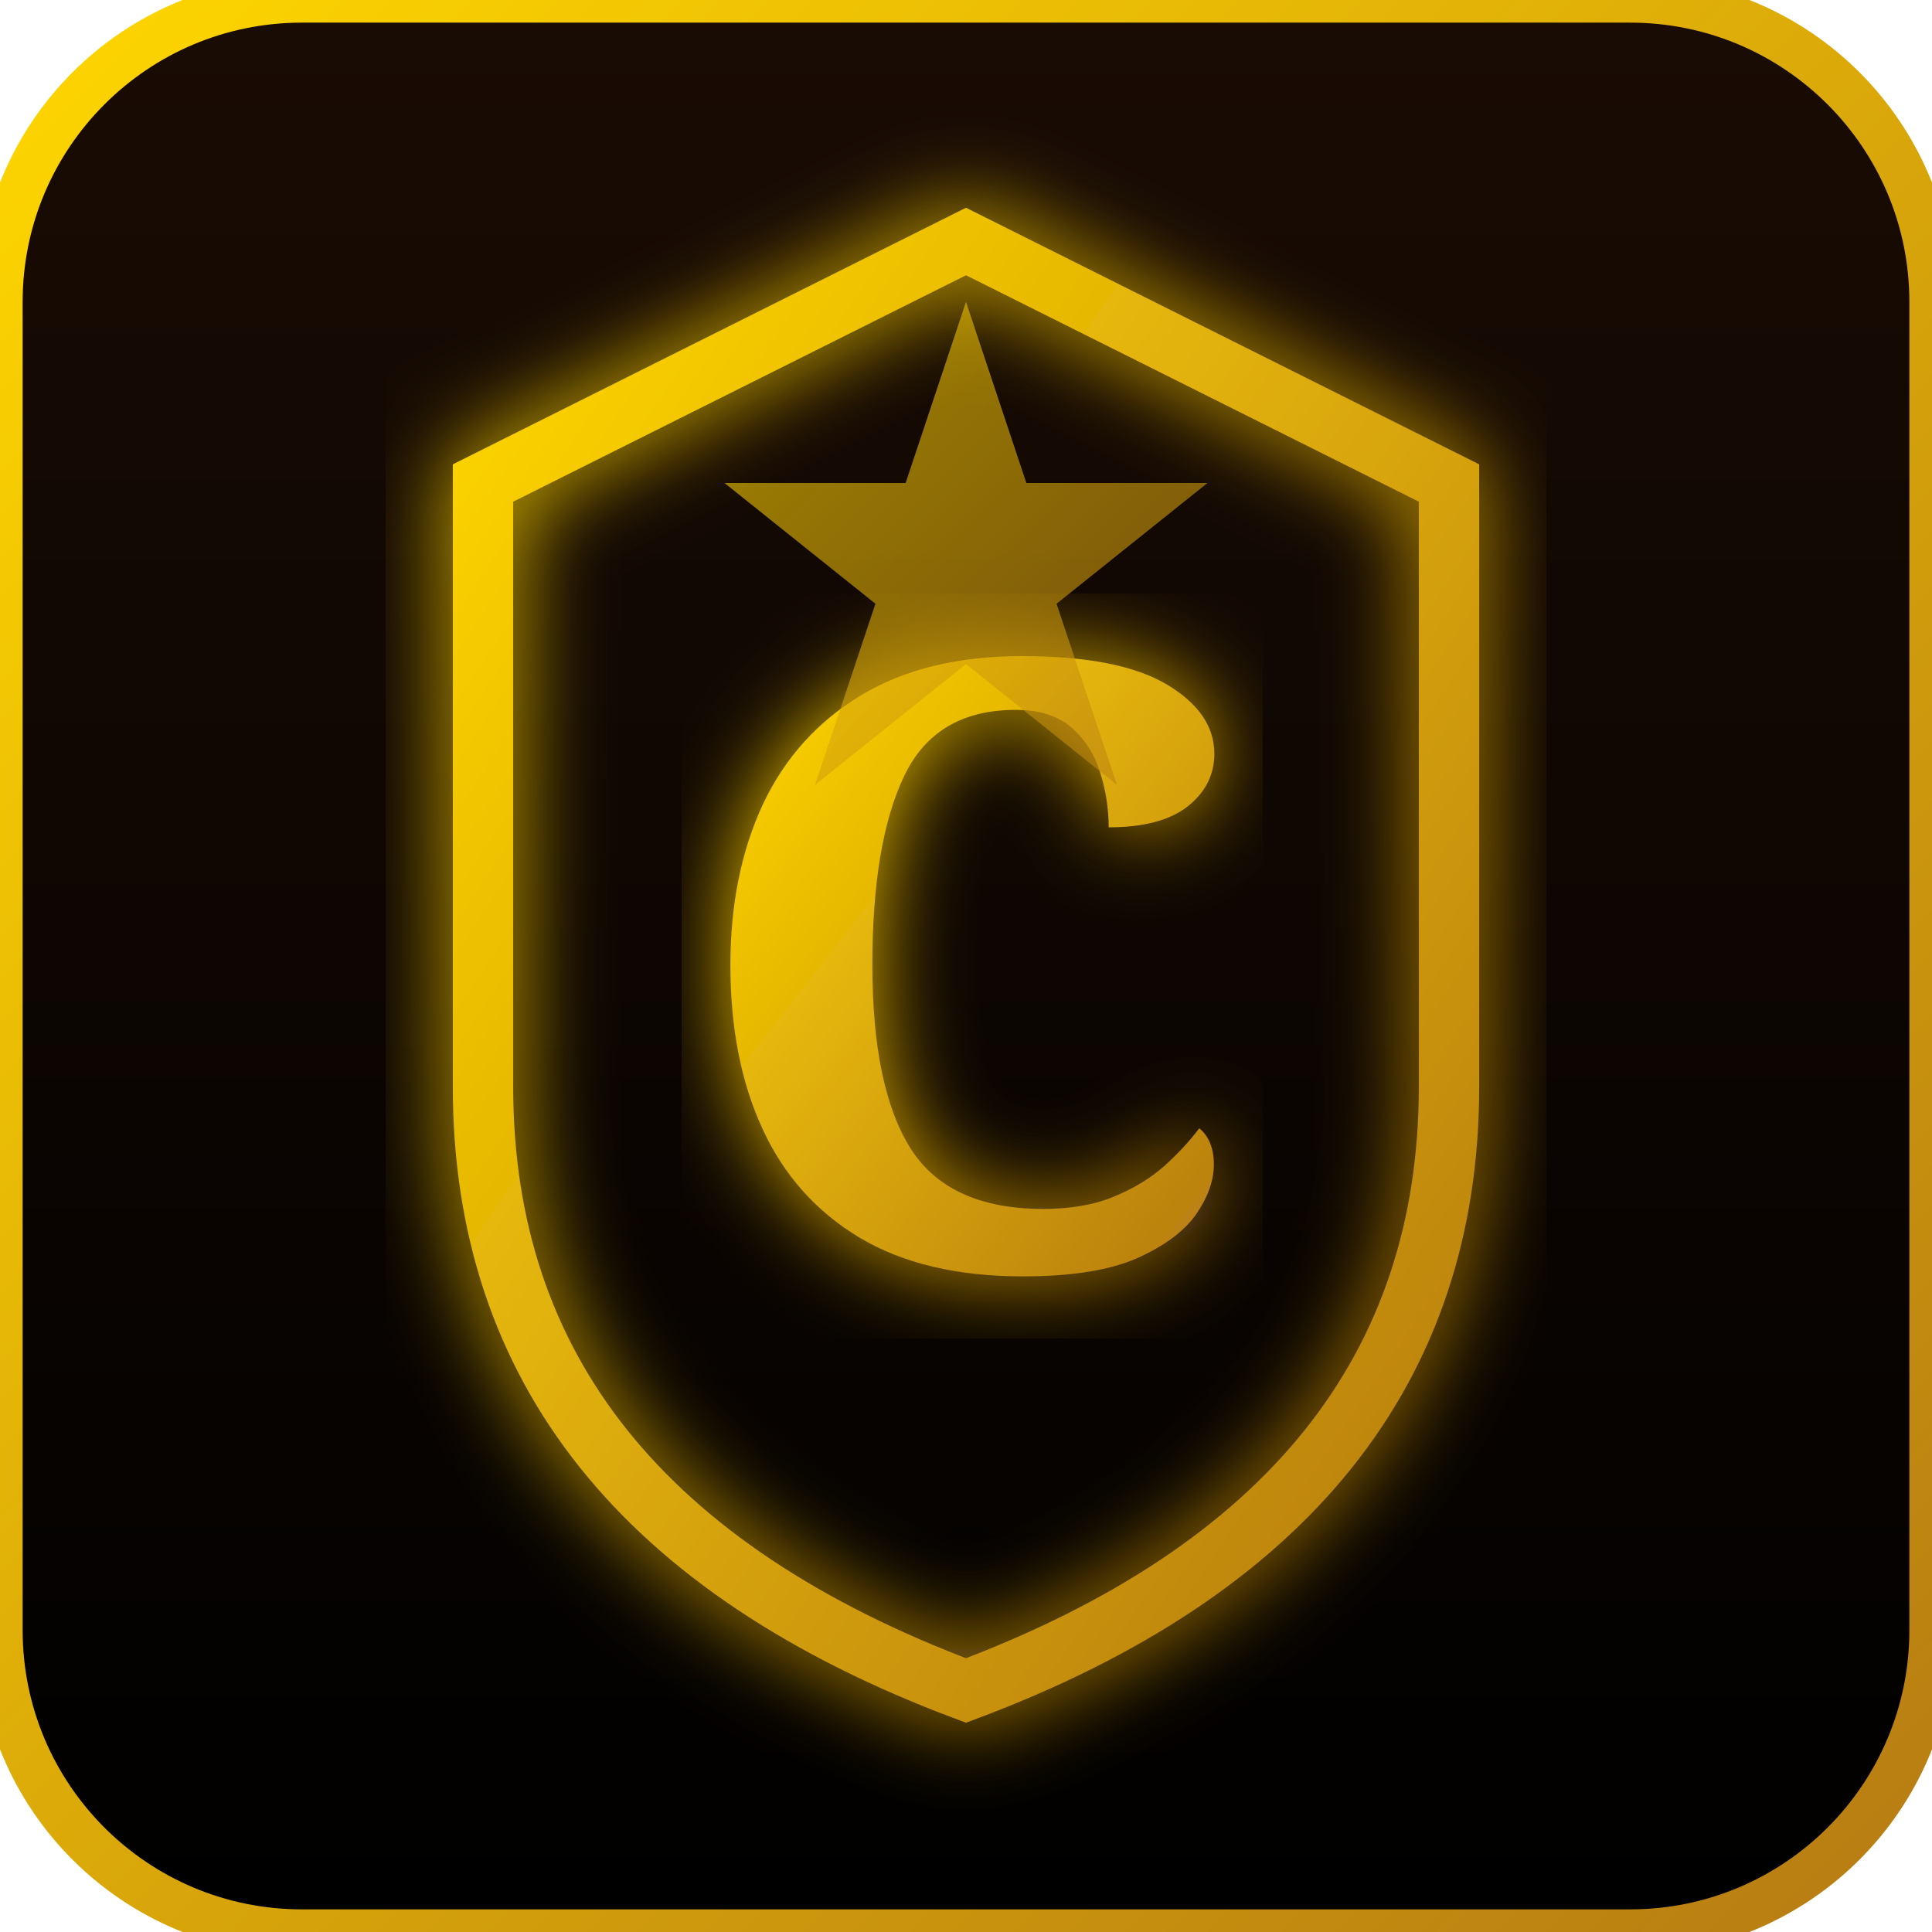
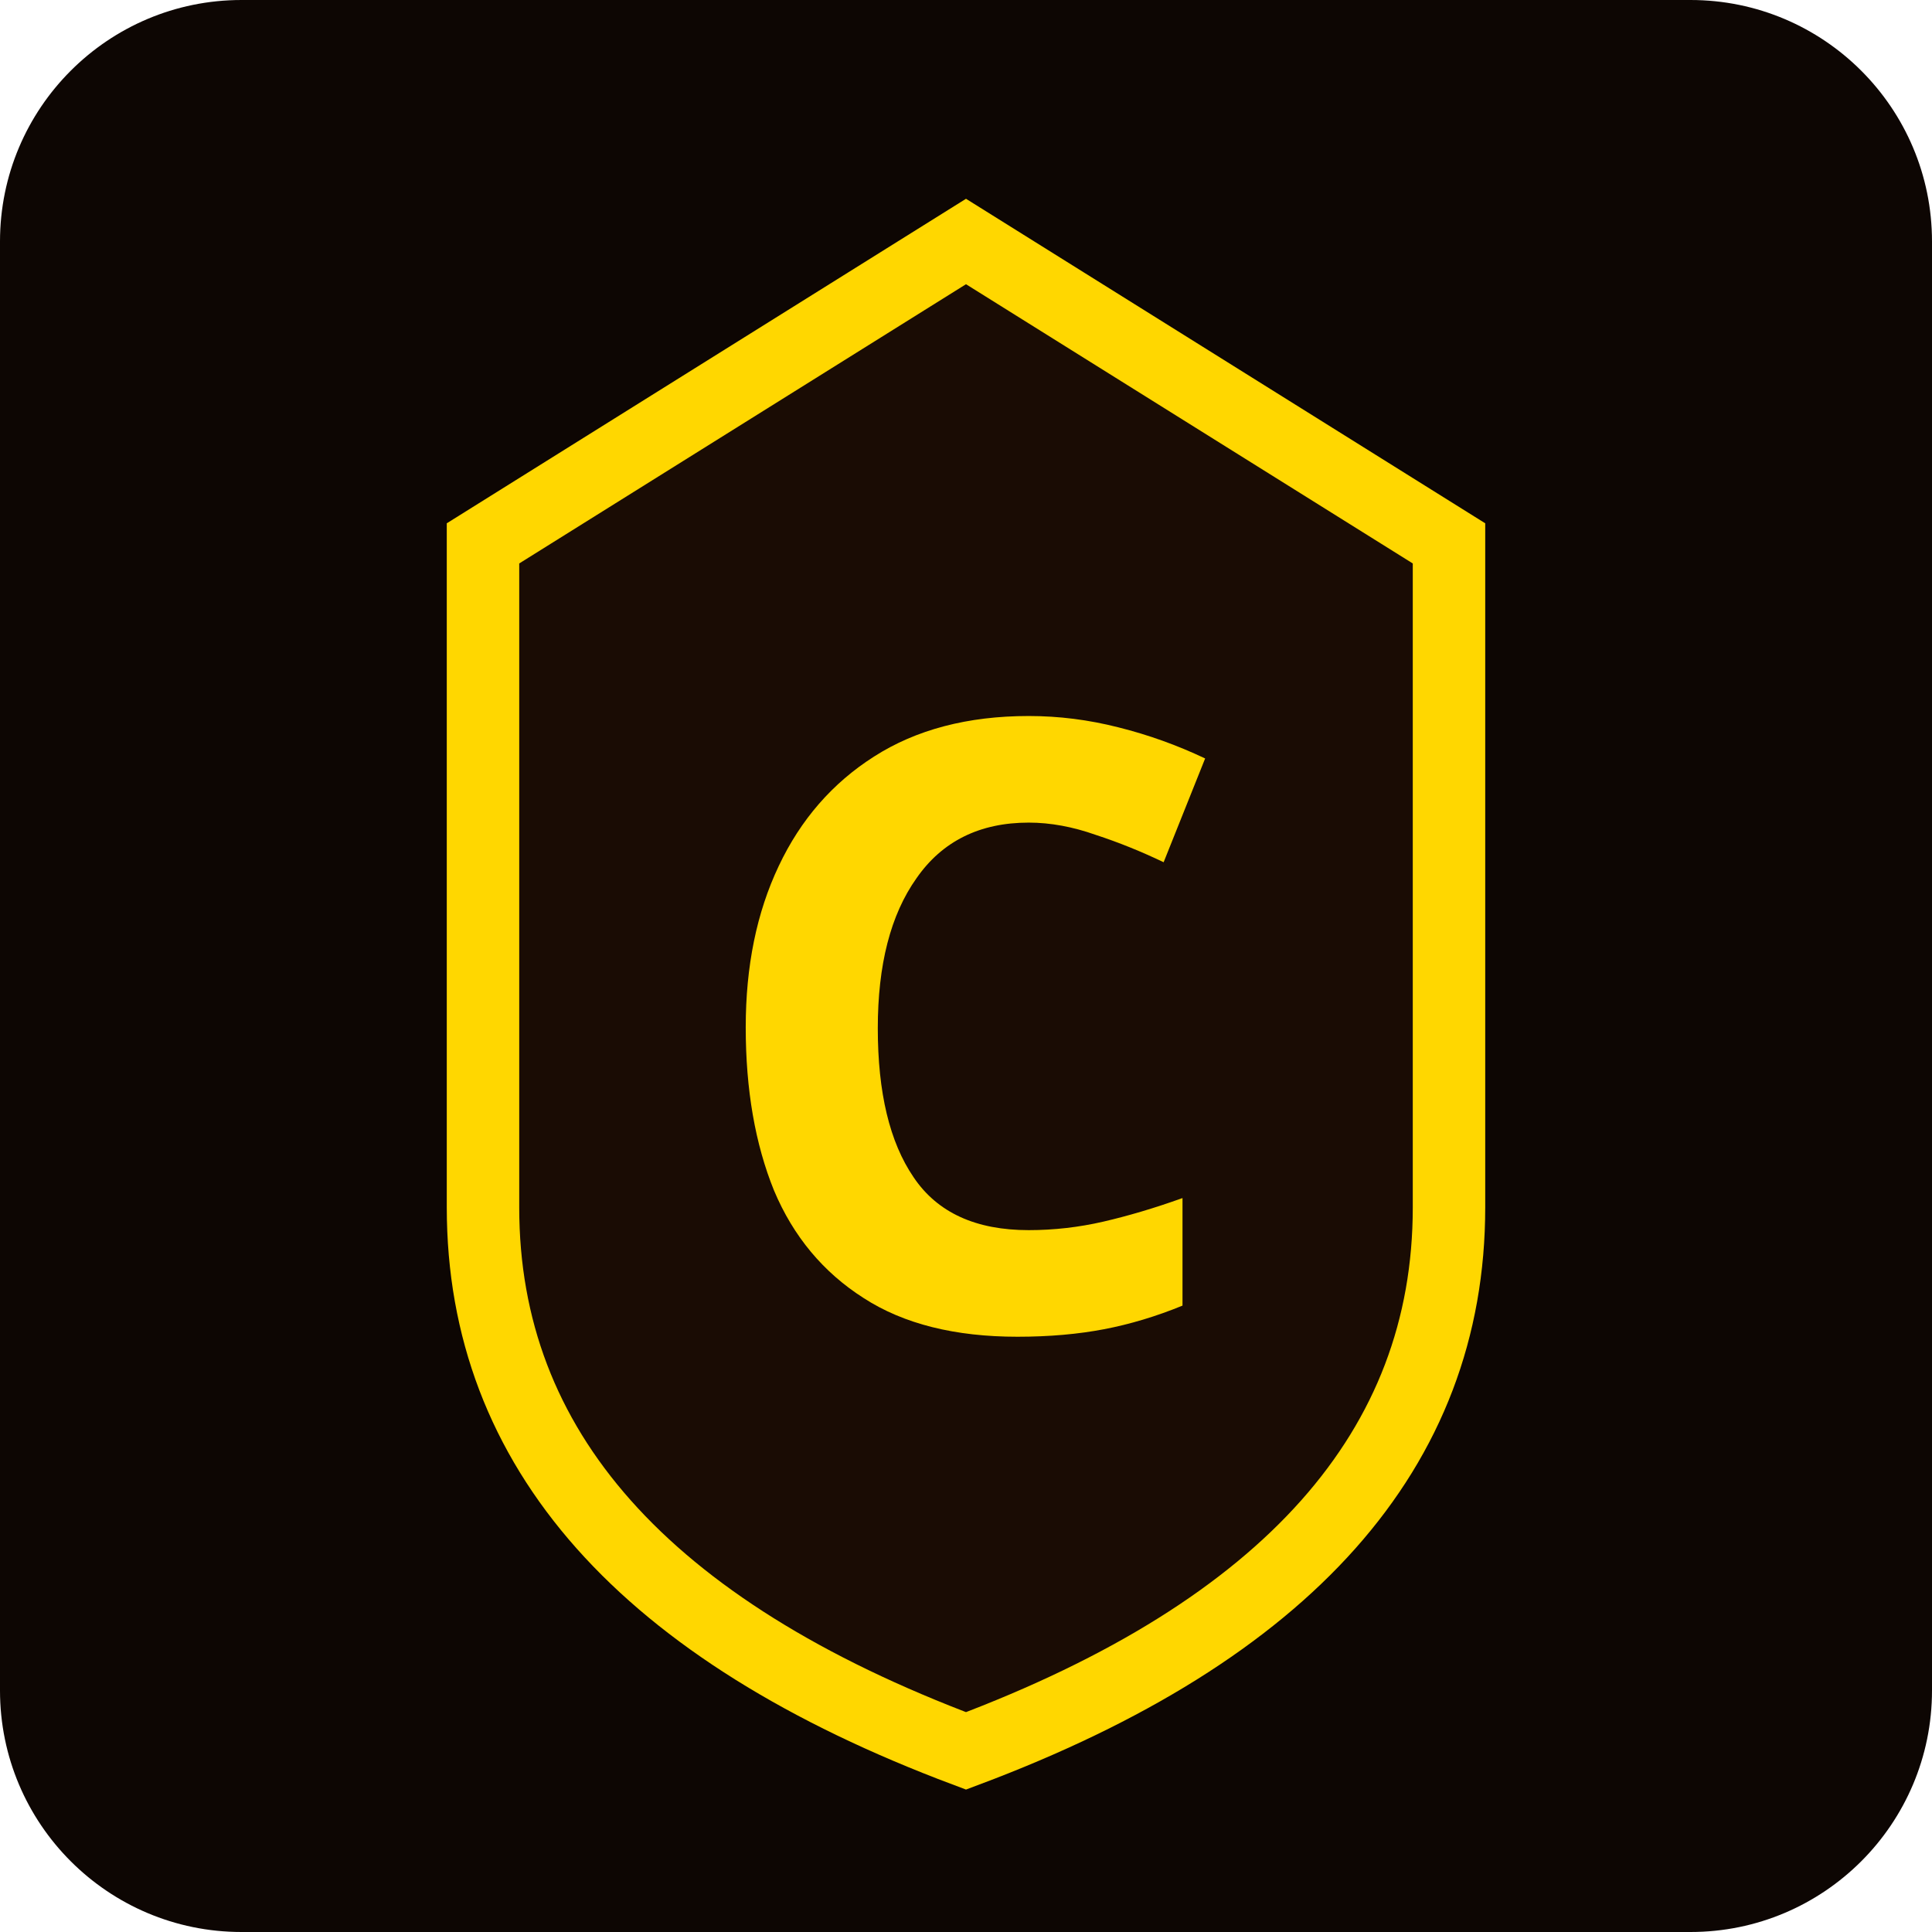
- <svg xmlns="http://www.w3.org/2000/svg" viewBox="0 0 64 64">
-   <defs>
-     <linearGradient id="g" x1="0" y1="0" x2="1" y2="1">
-       <stop offset="0%" stop-color="#ffd700" />
-       <stop offset="100%" stop-color="#b67b13" />
-     </linearGradient>
-     <linearGradient id="bg" x1="0" y1="0" x2="0" y2="1">
-       <stop offset="0%" stop-color="#1a0c04" />
-       <stop offset="100%" stop-color="#000000" />
-     </linearGradient>
-     <filter id="glow">
-       <feGaussianBlur stdDeviation="1.5" result="blur" />
-       <feMerge>
-         <feMergeNode in="blur" />
-         <feMergeNode in="SourceGraphic" />
-       </feMerge>
-     </filter>
-   </defs>
-   <rect width="64" height="64" rx="10" fill="url(#bg)" stroke="url(#g)" stroke-width="1.5" />
-   <path d="M32 8 L48 16 L48 36 Q48 50 32 56 Q16 50 16 36 L16 16 Z" fill="none" stroke="url(#g)" stroke-width="2" filter="url(#glow)" />
-   <text x="32" y="42" font-family="serif" font-size="28" font-weight="900" fill="url(#g)" text-anchor="middle" filter="url(#glow)">C</text>
-   <polygon points="32,10 34,16 40,16 35,20 37,26 32,22 27,26 29,20 24,16 30,16" fill="url(#g)" opacity="0.6" />
+ <svg xmlns="http://www.w3.org/2000/svg" viewBox="0 0 32 32">
+   <rect width="32" height="32" rx="4" fill="#0d0603" />
+   <path d="M16 4 L24 9 L24 20 Q24 26 16 29 Q8 26 8 20 L8 9 Z" fill="#1a0c04" stroke="#ffd700" stroke-width="1.2" />
+   <text x="16" y="22" font-family="sans-serif" font-size="14" font-weight="900" fill="#ffd700" text-anchor="middle">C</text>
</svg>
